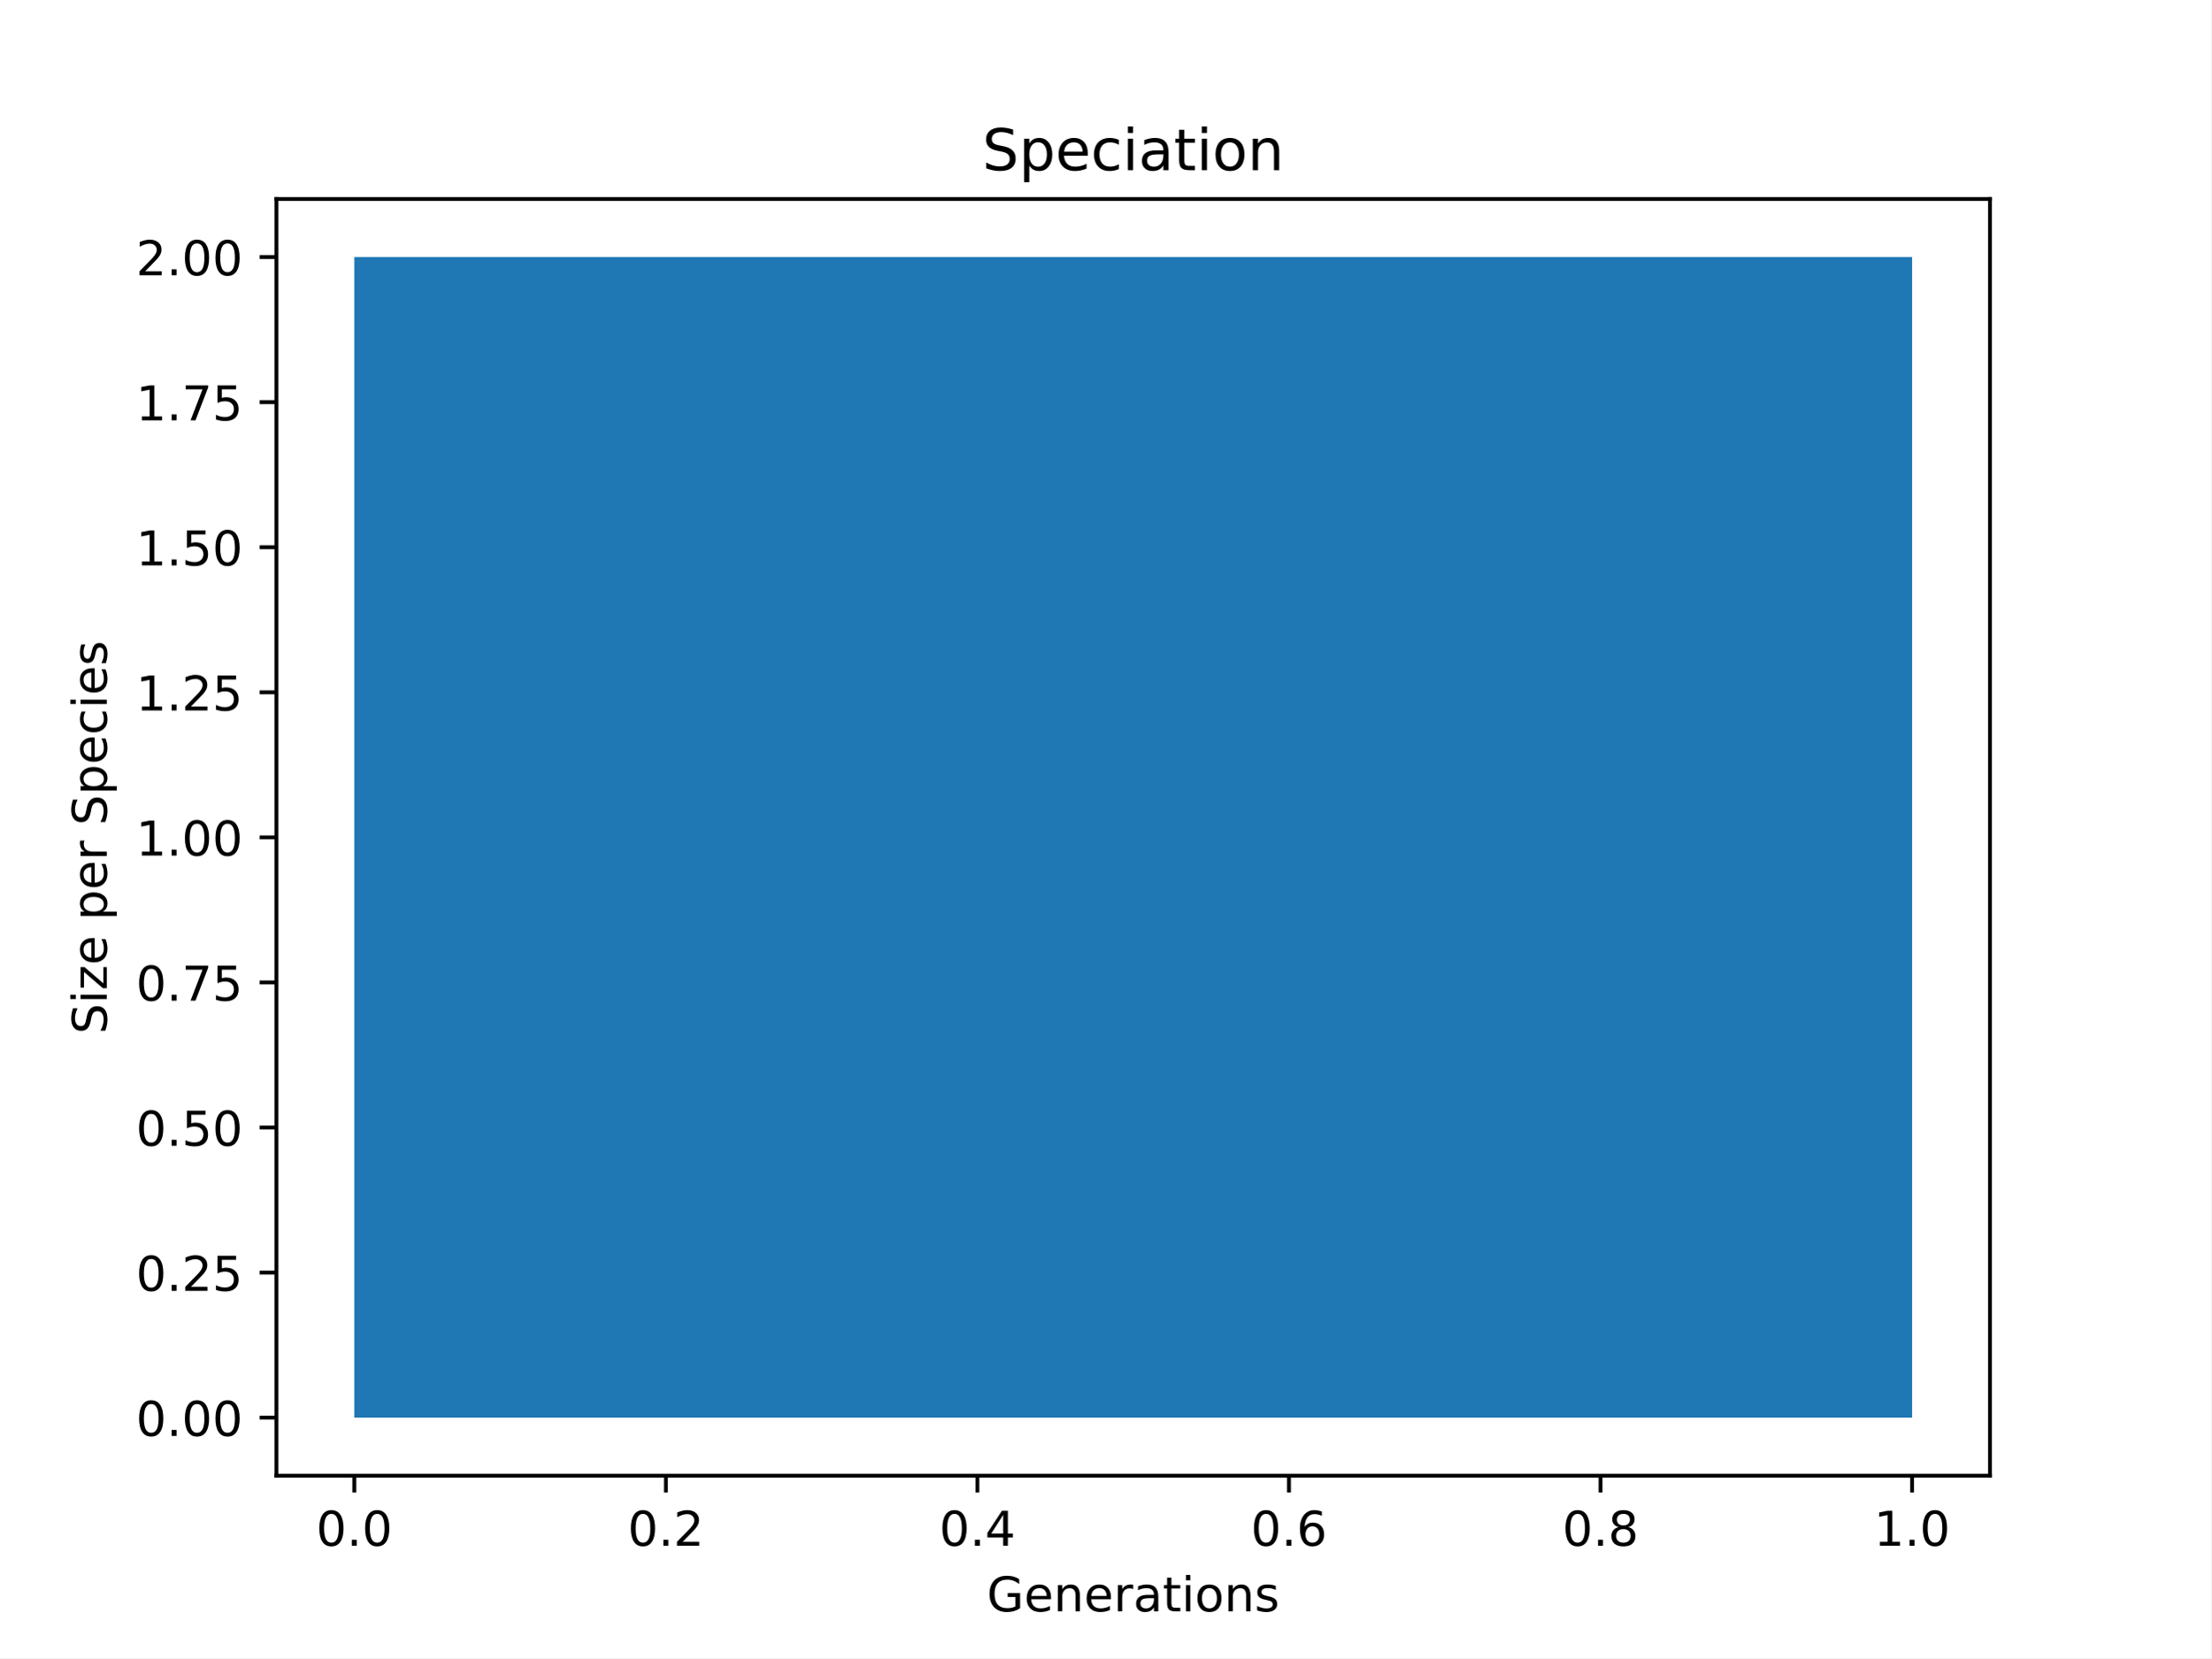
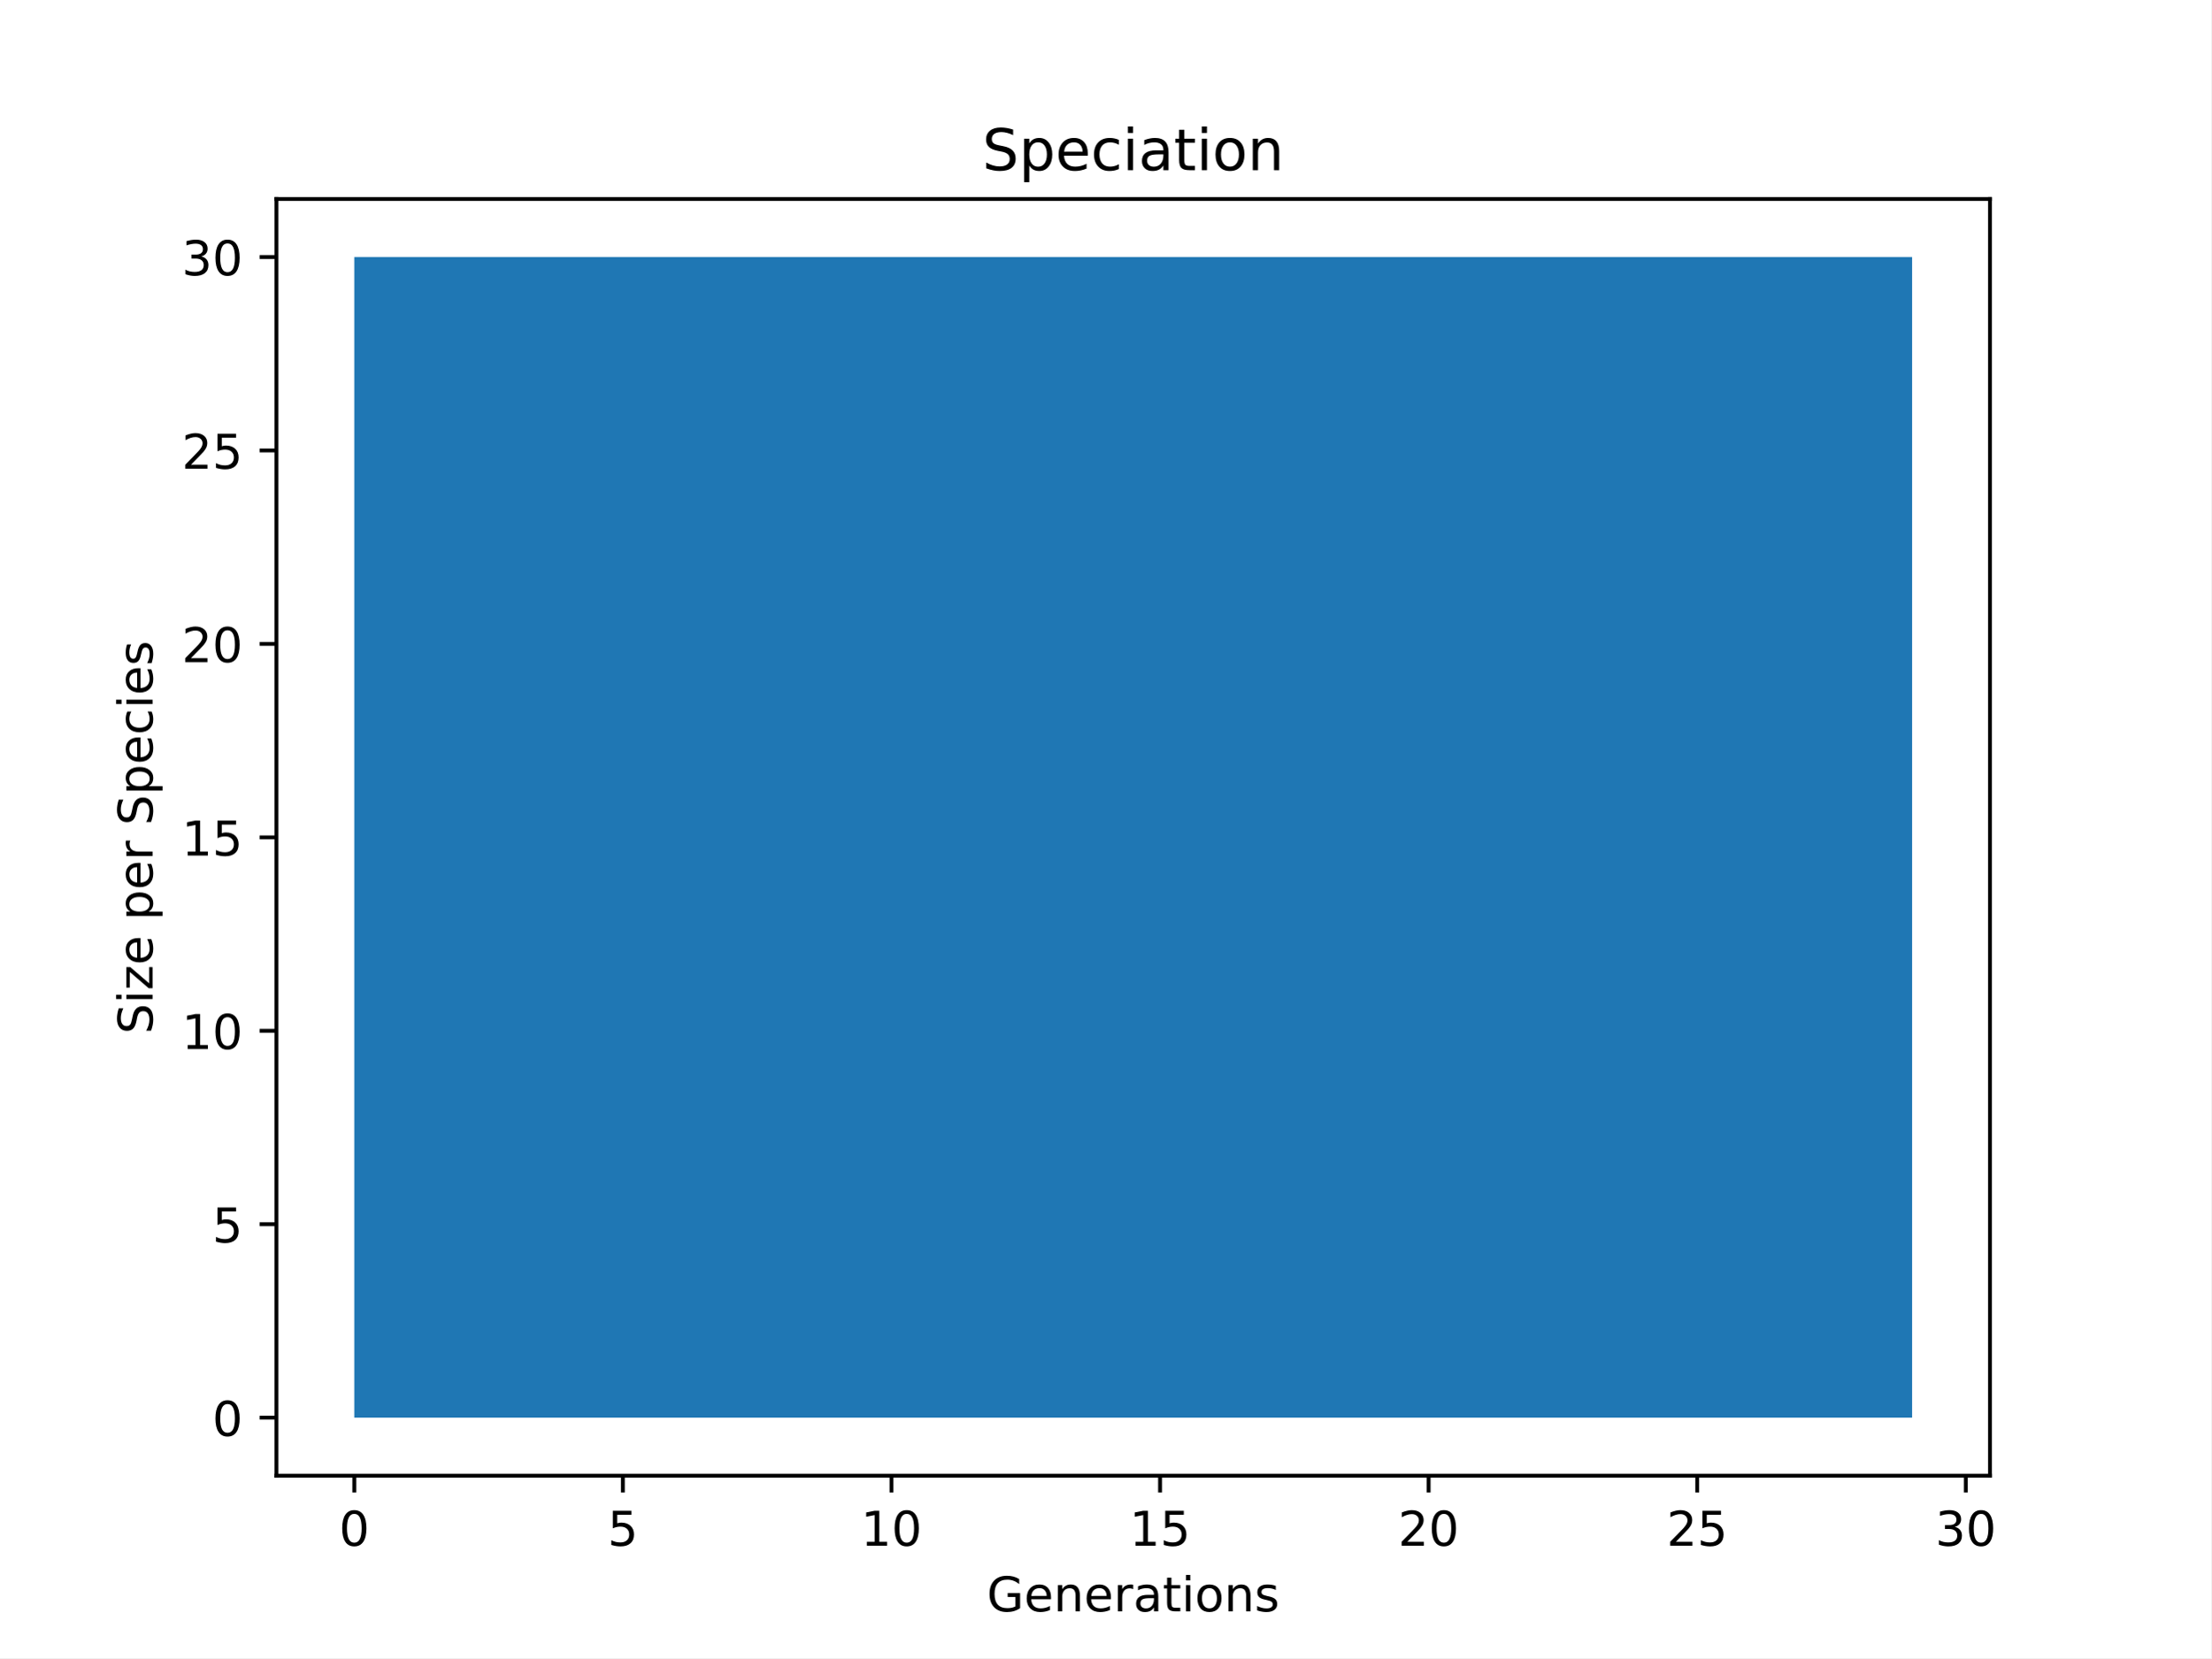
<svg xmlns="http://www.w3.org/2000/svg" xmlns:xlink="http://www.w3.org/1999/xlink" height="345.6pt" version="1.1" viewBox="0 0 460.8 345.6" width="460.8pt">
  <defs>
    <style type="text/css">
*{stroke-linecap:butt;stroke-linejoin:round;}
  </style>
  </defs>
  <g id="figure_1">
    <g id="patch_1">
      <path d="M 0 345.6  L 460.8 345.6  L 460.8 0  L 0 0  z " style="fill:#ffffff;" />
    </g>
    <g id="axes_1">
      <g id="patch_2">
        <path d="M 57.6 307.584  L 414.72 307.584  L 414.72 41.472  L 57.6 41.472  z " style="fill:#ffffff;" />
      </g>
      <g id="PolyCollection_1">
-         <path clip-path="url(#p04093f1707)" d="M 73.833 53.568  L 73.833 295.488  L 398.487 295.488  L 398.487 53.568  L 398.487 53.568  L 73.833 53.568  z " style="fill:#1f77b4;" />
+         <path clip-path="url(#p2a6c8da57f)" d="M 73.833 53.568  L 73.833 295.488  L 85.028 295.488  L 96.223 295.488  L 107.418 295.488  L 118.613 295.488  L 129.808 295.488  L 141.003 295.488  L 152.198 295.488  L 163.393 295.488  L 174.588 295.488  L 185.783 295.488  L 196.978 295.488  L 208.173 295.488  L 219.368 295.488  L 230.563 295.488  L 241.757 295.488  L 252.952 295.488  L 264.147 295.488  L 275.342 295.488  L 286.537 295.488  L 297.732 295.488  L 308.927 295.488  L 320.122 295.488  L 331.317 295.488  L 342.512 295.488  L 353.707 295.488  L 364.902 295.488  L 376.097 295.488  L 387.292 295.488  L 398.487 295.488  L 398.487 53.568  L 398.487 53.568  L 387.292 53.568  L 376.097 53.568  L 364.902 53.568  L 353.707 53.568  L 342.512 53.568  L 331.317 53.568  L 320.122 53.568  L 308.927 53.568  L 297.732 53.568  L 286.537 53.568  L 275.342 53.568  L 264.147 53.568  L 252.952 53.568  L 241.757 53.568  L 230.563 53.568  L 219.368 53.568  L 208.173 53.568  L 196.978 53.568  L 185.783 53.568  L 174.588 53.568  L 163.393 53.568  L 152.198 53.568  L 141.003 53.568  L 129.808 53.568  L 118.613 53.568  L 107.418 53.568  L 96.223 53.568  L 85.028 53.568  L 73.833 53.568  z " style="fill:#1f77b4;" />
      </g>
      <g id="matplotlib.axis_1">
        <g id="xtick_1">
          <g id="line2d_1">
            <defs>
-               <path d="M 0 0  L 0 3.5  " id="m2bdf506c41" style="stroke:#000000;stroke-width:0.8;" />
-             </defs>
-             <g>
-               <use style="stroke:#000000;stroke-width:0.8;" x="73.833" xlink:href="#m2bdf506c41" y="307.584" />
+               <path d="M 0 0  L 0 3.5  " id="mc52241008a" style="stroke:#000000;stroke-width:0.8;" />
+             </defs>
+             <g>
+               <use style="stroke:#000000;stroke-width:0.8;" x="73.833" xlink:href="#mc52241008a" y="307.584" />
            </g>
          </g>
          <g id="text_1">
            <defs>
              <path d="M 31.781 66.406  Q 24.172 66.406 20.328 58.906  Q 16.5 51.422 16.5 36.375  Q 16.5 21.391 20.328 13.891  Q 24.172 6.391 31.781 6.391  Q 39.453 6.391 43.281 13.891  Q 47.125 21.391 47.125 36.375  Q 47.125 51.422 43.281 58.906  Q 39.453 66.406 31.781 66.406  z M 31.781 74.219  Q 44.047 74.219 50.516 64.516  Q 56.984 54.828 56.984 36.375  Q 56.984 17.969 50.516 8.266  Q 44.047 -1.422 31.781 -1.422  Q 19.531 -1.422 13.062 8.266  Q 6.594 17.969 6.594 36.375  Q 6.594 54.828 13.062 64.516  Q 19.531 74.219 31.781 74.219  z " id="DejaVuSans-48" />
-               <path d="M 10.688 12.406  L 21 12.406  L 21 0  L 10.688 0  z " id="DejaVuSans-46" />
-             </defs>
-             <g transform="translate(65.88116 322.1824)scale(0.1 -0.1)">
+             </defs>
+             <g transform="translate(70.65148 322.1824)scale(0.1 -0.1)">
              <use xlink:href="#DejaVuSans-48" />
-               <use x="63.623" xlink:href="#DejaVuSans-46" />
-               <use x="95.41" xlink:href="#DejaVuSans-48" />
            </g>
          </g>
        </g>
        <g id="xtick_2">
          <g id="line2d_2">
            <g>
-               <use style="stroke:#000000;stroke-width:0.8;" x="138.764" xlink:href="#m2bdf506c41" y="307.584" />
+               <use style="stroke:#000000;stroke-width:0.8;" x="129.808" xlink:href="#mc52241008a" y="307.584" />
            </g>
          </g>
          <g id="text_2">
            <defs>
-               <path d="M 19.188 8.297  L 53.609 8.297  L 53.609 0  L 7.328 0  L 7.328 8.297  Q 12.938 14.109 22.625 23.891  Q 32.328 33.688 34.812 36.531  Q 39.547 41.844 41.422 45.531  Q 43.312 49.219 43.312 52.781  Q 43.312 58.594 39.234 62.25  Q 35.156 65.922 28.609 65.922  Q 23.969 65.922 18.812 64.312  Q 13.672 62.703 7.812 59.422  L 7.812 69.391  Q 13.766 71.781 18.938 73  Q 24.125 74.219 28.422 74.219  Q 39.75 74.219 46.484 68.547  Q 53.219 62.891 53.219 53.422  Q 53.219 48.922 51.531 44.891  Q 49.859 40.875 45.406 35.406  Q 44.188 33.984 37.641 27.219  Q 31.109 20.453 19.188 8.297  z " id="DejaVuSans-50" />
-             </defs>
-             <g transform="translate(130.8121 322.1824)scale(0.1 -0.1)">
-               <use xlink:href="#DejaVuSans-48" />
-               <use x="63.623" xlink:href="#DejaVuSans-46" />
-               <use x="95.41" xlink:href="#DejaVuSans-50" />
+               <path d="M 10.797 72.906  L 49.516 72.906  L 49.516 64.594  L 19.828 64.594  L 19.828 46.734  Q 21.969 47.469 24.109 47.828  Q 26.266 48.188 28.422 48.188  Q 40.625 48.188 47.75 41.5  Q 54.891 34.812 54.891 23.391  Q 54.891 11.625 47.562 5.094  Q 40.234 -1.422 26.906 -1.422  Q 22.312 -1.422 17.547 -0.641  Q 12.797 0.141 7.719 1.703  L 7.719 11.625  Q 12.109 9.234 16.797 8.062  Q 21.484 6.891 26.703 6.891  Q 35.156 6.891 40.078 11.328  Q 45.016 15.766 45.016 23.391  Q 45.016 31 40.078 35.438  Q 35.156 39.891 26.703 39.891  Q 22.75 39.891 18.812 39.016  Q 14.891 38.141 10.797 36.281  z " id="DejaVuSans-53" />
+             </defs>
+             <g transform="translate(126.6264 322.1824)scale(0.1 -0.1)">
+               <use xlink:href="#DejaVuSans-53" />
            </g>
          </g>
        </g>
        <g id="xtick_3">
          <g id="line2d_3">
            <g>
-               <use style="stroke:#000000;stroke-width:0.8;" x="203.695" xlink:href="#m2bdf506c41" y="307.584" />
+               <use style="stroke:#000000;stroke-width:0.8;" x="185.783" xlink:href="#mc52241008a" y="307.584" />
            </g>
          </g>
          <g id="text_3">
            <defs>
-               <path d="M 37.797 64.312  L 12.891 25.391  L 37.797 25.391  z M 35.203 72.906  L 47.609 72.906  L 47.609 25.391  L 58.016 25.391  L 58.016 17.188  L 47.609 17.188  L 47.609 0  L 37.797 0  L 37.797 17.188  L 4.891 17.188  L 4.891 26.703  z " id="DejaVuSans-52" />
-             </defs>
-             <g transform="translate(195.743 322.1824)scale(0.1 -0.1)">
-               <use xlink:href="#DejaVuSans-48" />
-               <use x="63.623" xlink:href="#DejaVuSans-46" />
-               <use x="95.41" xlink:href="#DejaVuSans-52" />
+               <path d="M 12.406 8.297  L 28.516 8.297  L 28.516 63.922  L 10.984 60.406  L 10.984 69.391  L 28.422 72.906  L 38.281 72.906  L 38.281 8.297  L 54.391 8.297  L 54.391 0  L 12.406 0  z " id="DejaVuSans-49" />
+             </defs>
+             <g transform="translate(179.4201 322.1824)scale(0.1 -0.1)">
+               <use xlink:href="#DejaVuSans-49" />
+               <use x="63.623" xlink:href="#DejaVuSans-48" />
            </g>
          </g>
        </g>
        <g id="xtick_4">
          <g id="line2d_4">
            <g>
-               <use style="stroke:#000000;stroke-width:0.8;" x="268.625" xlink:href="#m2bdf506c41" y="307.584" />
+               <use style="stroke:#000000;stroke-width:0.8;" x="241.757" xlink:href="#mc52241008a" y="307.584" />
            </g>
          </g>
          <g id="text_4">
-             <defs>
-               <path d="M 33.016 40.375  Q 26.375 40.375 22.484 35.828  Q 18.609 31.297 18.609 23.391  Q 18.609 15.531 22.484 10.953  Q 26.375 6.391 33.016 6.391  Q 39.656 6.391 43.531 10.953  Q 47.406 15.531 47.406 23.391  Q 47.406 31.297 43.531 35.828  Q 39.656 40.375 33.016 40.375  z M 52.594 71.297  L 52.594 62.312  Q 48.875 64.062 45.094 64.984  Q 41.312 65.922 37.594 65.922  Q 27.828 65.922 22.672 59.328  Q 17.531 52.734 16.797 39.406  Q 19.672 43.656 24.016 45.922  Q 28.375 48.188 33.594 48.188  Q 44.578 48.188 50.953 41.516  Q 57.328 34.859 57.328 23.391  Q 57.328 12.156 50.688 5.359  Q 44.047 -1.422 33.016 -1.422  Q 20.359 -1.422 13.672 8.266  Q 6.984 17.969 6.984 36.375  Q 6.984 53.656 15.188 63.938  Q 23.391 74.219 37.203 74.219  Q 40.922 74.219 44.703 73.484  Q 48.484 72.75 52.594 71.297  z " id="DejaVuSans-54" />
-             </defs>
-             <g transform="translate(260.6739 322.1824)scale(0.1 -0.1)">
-               <use xlink:href="#DejaVuSans-48" />
-               <use x="63.623" xlink:href="#DejaVuSans-46" />
-               <use x="95.41" xlink:href="#DejaVuSans-54" />
+             <g transform="translate(235.395 322.1824)scale(0.1 -0.1)">
+               <use xlink:href="#DejaVuSans-49" />
+               <use x="63.623" xlink:href="#DejaVuSans-53" />
            </g>
          </g>
        </g>
        <g id="xtick_5">
          <g id="line2d_5">
            <g>
-               <use style="stroke:#000000;stroke-width:0.8;" x="333.556" xlink:href="#m2bdf506c41" y="307.584" />
+               <use style="stroke:#000000;stroke-width:0.8;" x="297.732" xlink:href="#mc52241008a" y="307.584" />
            </g>
          </g>
          <g id="text_5">
            <defs>
-               <path d="M 31.781 34.625  Q 24.75 34.625 20.719 30.859  Q 16.703 27.094 16.703 20.516  Q 16.703 13.922 20.719 10.156  Q 24.75 6.391 31.781 6.391  Q 38.812 6.391 42.859 10.172  Q 46.922 13.969 46.922 20.516  Q 46.922 27.094 42.891 30.859  Q 38.875 34.625 31.781 34.625  z M 21.922 38.812  Q 15.578 40.375 12.031 44.719  Q 8.5 49.078 8.5 55.328  Q 8.5 64.062 14.719 69.141  Q 20.953 74.219 31.781 74.219  Q 42.672 74.219 48.875 69.141  Q 55.078 64.062 55.078 55.328  Q 55.078 49.078 51.531 44.719  Q 48 40.375 41.703 38.812  Q 48.828 37.156 52.797 32.312  Q 56.781 27.484 56.781 20.516  Q 56.781 9.906 50.312 4.234  Q 43.844 -1.422 31.781 -1.422  Q 19.734 -1.422 13.25 4.234  Q 6.781 9.906 6.781 20.516  Q 6.781 27.484 10.781 32.312  Q 14.797 37.156 21.922 38.812  z M 18.312 54.391  Q 18.312 48.734 21.844 45.562  Q 25.391 42.391 31.781 42.391  Q 38.141 42.391 41.719 45.562  Q 45.312 48.734 45.312 54.391  Q 45.312 60.062 41.719 63.234  Q 38.141 66.406 31.781 66.406  Q 25.391 66.406 21.844 63.234  Q 18.312 60.062 18.312 54.391  z " id="DejaVuSans-56" />
-             </defs>
-             <g transform="translate(325.6048 322.1824)scale(0.1 -0.1)">
-               <use xlink:href="#DejaVuSans-48" />
-               <use x="63.623" xlink:href="#DejaVuSans-46" />
-               <use x="95.41" xlink:href="#DejaVuSans-56" />
+               <path d="M 19.188 8.297  L 53.609 8.297  L 53.609 0  L 7.328 0  L 7.328 8.297  Q 12.938 14.109 22.625 23.891  Q 32.328 33.688 34.812 36.531  Q 39.547 41.844 41.422 45.531  Q 43.312 49.219 43.312 52.781  Q 43.312 58.594 39.234 62.25  Q 35.156 65.922 28.609 65.922  Q 23.969 65.922 18.812 64.312  Q 13.672 62.703 7.812 59.422  L 7.812 69.391  Q 13.766 71.781 18.938 73  Q 24.125 74.219 28.422 74.219  Q 39.75 74.219 46.484 68.547  Q 53.219 62.891 53.219 53.422  Q 53.219 48.922 51.531 44.891  Q 49.859 40.875 45.406 35.406  Q 44.188 33.984 37.641 27.219  Q 31.109 20.453 19.188 8.297  z " id="DejaVuSans-50" />
+             </defs>
+             <g transform="translate(291.3699 322.1824)scale(0.1 -0.1)">
+               <use xlink:href="#DejaVuSans-50" />
+               <use x="63.623" xlink:href="#DejaVuSans-48" />
            </g>
          </g>
        </g>
        <g id="xtick_6">
          <g id="line2d_6">
            <g>
-               <use style="stroke:#000000;stroke-width:0.8;" x="398.487" xlink:href="#m2bdf506c41" y="307.584" />
+               <use style="stroke:#000000;stroke-width:0.8;" x="353.707" xlink:href="#mc52241008a" y="307.584" />
            </g>
          </g>
          <g id="text_6">
-             <defs>
-               <path d="M 12.406 8.297  L 28.516 8.297  L 28.516 63.922  L 10.984 60.406  L 10.984 69.391  L 28.422 72.906  L 38.281 72.906  L 38.281 8.297  L 54.391 8.297  L 54.391 0  L 12.406 0  z " id="DejaVuSans-49" />
-             </defs>
-             <g transform="translate(390.5357 322.1824)scale(0.1 -0.1)">
-               <use xlink:href="#DejaVuSans-49" />
-               <use x="63.623" xlink:href="#DejaVuSans-46" />
-               <use x="95.41" xlink:href="#DejaVuSans-48" />
-             </g>
-           </g>
-         </g>
-         <g id="text_7">
+             <g transform="translate(347.3448 322.1824)scale(0.1 -0.1)">
+               <use xlink:href="#DejaVuSans-50" />
+               <use x="63.623" xlink:href="#DejaVuSans-53" />
+             </g>
+           </g>
+         </g>
+         <g id="xtick_7">
+           <g id="line2d_7">
+             <g>
+               <use style="stroke:#000000;stroke-width:0.8;" x="409.682" xlink:href="#mc52241008a" y="307.584" />
+             </g>
+           </g>
+           <g id="text_7">
+             <defs>
+               <path d="M 40.578 39.312  Q 47.656 37.797 51.625 33  Q 55.609 28.219 55.609 21.188  Q 55.609 10.406 48.188 4.484  Q 40.766 -1.422 27.094 -1.422  Q 22.516 -1.422 17.656 -0.516  Q 12.797 0.391 7.625 2.203  L 7.625 11.719  Q 11.719 9.328 16.594 8.109  Q 21.484 6.891 26.812 6.891  Q 36.078 6.891 40.938 10.547  Q 45.797 14.203 45.797 21.188  Q 45.797 27.641 41.281 31.266  Q 36.766 34.906 28.719 34.906  L 20.219 34.906  L 20.219 43.016  L 29.109 43.016  Q 36.375 43.016 40.234 45.922  Q 44.094 48.828 44.094 54.297  Q 44.094 59.906 40.109 62.906  Q 36.141 65.922 28.719 65.922  Q 24.656 65.922 20.016 65.031  Q 15.375 64.156 9.812 62.312  L 9.812 71.094  Q 15.438 72.656 20.344 73.438  Q 25.25 74.219 29.594 74.219  Q 40.828 74.219 47.359 69.109  Q 53.906 64.016 53.906 55.328  Q 53.906 49.266 50.438 45.094  Q 46.969 40.922 40.578 39.312  z " id="DejaVuSans-51" />
+             </defs>
+             <g transform="translate(403.3198 322.1824)scale(0.1 -0.1)">
+               <use xlink:href="#DejaVuSans-51" />
+               <use x="63.623" xlink:href="#DejaVuSans-48" />
+             </g>
+           </g>
+         </g>
+         <g id="text_8">
          <defs>
            <path d="M 59.516 10.406  L 59.516 29.984  L 43.406 29.984  L 43.406 38.094  L 69.281 38.094  L 69.281 6.781  Q 63.578 2.734 56.688 0.656  Q 49.812 -1.422 42 -1.422  Q 24.906 -1.422 15.25 8.562  Q 5.609 18.562 5.609 36.375  Q 5.609 54.25 15.25 64.234  Q 24.906 74.219 42 74.219  Q 49.125 74.219 55.547 72.453  Q 61.969 70.703 67.391 67.281  L 67.391 56.781  Q 61.922 61.422 55.766 63.766  Q 49.609 66.109 42.828 66.109  Q 29.438 66.109 22.719 58.641  Q 16.016 51.172 16.016 36.375  Q 16.016 21.625 22.719 14.156  Q 29.438 6.688 42.828 6.688  Q 48.047 6.688 52.141 7.594  Q 56.25 8.5 59.516 10.406  z " id="DejaVuSans-71" />
            <path d="M 56.203 29.594  L 56.203 25.203  L 14.891 25.203  Q 15.484 15.922 20.484 11.062  Q 25.484 6.203 34.422 6.203  Q 39.594 6.203 44.453 7.469  Q 49.312 8.734 54.109 11.281  L 54.109 2.781  Q 49.266 0.734 44.188 -0.344  Q 39.109 -1.422 33.891 -1.422  Q 20.797 -1.422 13.156 6.188  Q 5.516 13.812 5.516 26.812  Q 5.516 40.234 12.766 48.109  Q 20.016 56 32.328 56  Q 43.359 56 49.781 48.891  Q 56.203 41.797 56.203 29.594  z M 47.219 32.234  Q 47.125 39.594 43.094 43.984  Q 39.062 48.391 32.422 48.391  Q 24.906 48.391 20.391 44.141  Q 15.875 39.891 15.188 32.172  z " id="DejaVuSans-101" />
            <path d="M 54.891 33.016  L 54.891 0  L 45.906 0  L 45.906 32.719  Q 45.906 40.484 42.875 44.328  Q 39.844 48.188 33.797 48.188  Q 26.516 48.188 22.312 43.547  Q 18.109 38.922 18.109 30.906  L 18.109 0  L 9.078 0  L 9.078 54.688  L 18.109 54.688  L 18.109 46.188  Q 21.344 51.125 25.703 53.562  Q 30.078 56 35.797 56  Q 45.219 56 50.047 50.172  Q 54.891 44.344 54.891 33.016  z " id="DejaVuSans-110" />
            <path d="M 41.109 46.297  Q 39.594 47.172 37.812 47.578  Q 36.031 48 33.891 48  Q 26.266 48 22.188 43.047  Q 18.109 38.094 18.109 28.812  L 18.109 0  L 9.078 0  L 9.078 54.688  L 18.109 54.688  L 18.109 46.188  Q 20.953 51.172 25.484 53.578  Q 30.031 56 36.531 56  Q 37.453 56 38.578 55.875  Q 39.703 55.766 41.062 55.516  z " id="DejaVuSans-114" />
            <path d="M 34.281 27.484  Q 23.391 27.484 19.188 25  Q 14.984 22.516 14.984 16.5  Q 14.984 11.719 18.141 8.906  Q 21.297 6.109 26.703 6.109  Q 34.188 6.109 38.703 11.406  Q 43.219 16.703 43.219 25.484  L 43.219 27.484  z M 52.203 31.203  L 52.203 0  L 43.219 0  L 43.219 8.297  Q 40.141 3.328 35.547 0.953  Q 30.953 -1.422 24.312 -1.422  Q 15.922 -1.422 10.953 3.297  Q 6 8.016 6 15.922  Q 6 25.141 12.172 29.828  Q 18.359 34.516 30.609 34.516  L 43.219 34.516  L 43.219 35.406  Q 43.219 41.609 39.141 45  Q 35.062 48.391 27.688 48.391  Q 23 48.391 18.547 47.266  Q 14.109 46.141 10.016 43.891  L 10.016 52.203  Q 14.938 54.109 19.578 55.047  Q 24.219 56 28.609 56  Q 40.484 56 46.344 49.844  Q 52.203 43.703 52.203 31.203  z " id="DejaVuSans-97" />
            <path d="M 18.312 70.219  L 18.312 54.688  L 36.812 54.688  L 36.812 47.703  L 18.312 47.703  L 18.312 18.016  Q 18.312 11.328 20.141 9.422  Q 21.969 7.516 27.594 7.516  L 36.812 7.516  L 36.812 0  L 27.594 0  Q 17.188 0 13.234 3.875  Q 9.281 7.766 9.281 18.016  L 9.281 47.703  L 2.688 47.703  L 2.688 54.688  L 9.281 54.688  L 9.281 70.219  z " id="DejaVuSans-116" />
            <path d="M 9.422 54.688  L 18.406 54.688  L 18.406 0  L 9.422 0  z M 9.422 75.984  L 18.406 75.984  L 18.406 64.594  L 9.422 64.594  z " id="DejaVuSans-105" />
            <path d="M 30.609 48.391  Q 23.391 48.391 19.188 42.75  Q 14.984 37.109 14.984 27.297  Q 14.984 17.484 19.156 11.844  Q 23.344 6.203 30.609 6.203  Q 37.797 6.203 41.984 11.859  Q 46.188 17.531 46.188 27.297  Q 46.188 37.016 41.984 42.703  Q 37.797 48.391 30.609 48.391  z M 30.609 56  Q 42.328 56 49.016 48.375  Q 55.719 40.766 55.719 27.297  Q 55.719 13.875 49.016 6.219  Q 42.328 -1.422 30.609 -1.422  Q 18.844 -1.422 12.172 6.219  Q 5.516 13.875 5.516 27.297  Q 5.516 40.766 12.172 48.375  Q 18.844 56 30.609 56  z " id="DejaVuSans-111" />
            <path d="M 44.281 53.078  L 44.281 44.578  Q 40.484 46.531 36.375 47.5  Q 32.281 48.484 27.875 48.484  Q 21.188 48.484 17.844 46.438  Q 14.5 44.391 14.5 40.281  Q 14.5 37.156 16.891 35.375  Q 19.281 33.594 26.516 31.984  L 29.594 31.297  Q 39.156 29.25 43.188 25.516  Q 47.219 21.781 47.219 15.094  Q 47.219 7.469 41.188 3.016  Q 35.156 -1.422 24.609 -1.422  Q 20.219 -1.422 15.453 -0.562  Q 10.688 0.297 5.422 2  L 5.422 11.281  Q 10.406 8.688 15.234 7.391  Q 20.062 6.109 24.812 6.109  Q 31.156 6.109 34.562 8.281  Q 37.984 10.453 37.984 14.406  Q 37.984 18.062 35.516 20.016  Q 33.062 21.969 24.703 23.781  L 21.578 24.516  Q 13.234 26.266 9.516 29.906  Q 5.812 33.547 5.812 39.891  Q 5.812 47.609 11.281 51.797  Q 16.75 56 26.812 56  Q 31.781 56 36.172 55.266  Q 40.578 54.547 44.281 53.078  z " id="DejaVuSans-115" />
          </defs>
          <g transform="translate(205.6623 335.8606)scale(0.1 -0.1)">
            <use xlink:href="#DejaVuSans-71" />
            <use x="77.49" xlink:href="#DejaVuSans-101" />
            <use x="139.014" xlink:href="#DejaVuSans-110" />
            <use x="202.393" xlink:href="#DejaVuSans-101" />
            <use x="263.916" xlink:href="#DejaVuSans-114" />
            <use x="305.029" xlink:href="#DejaVuSans-97" />
            <use x="366.309" xlink:href="#DejaVuSans-116" />
            <use x="405.518" xlink:href="#DejaVuSans-105" />
            <use x="433.301" xlink:href="#DejaVuSans-111" />
            <use x="494.482" xlink:href="#DejaVuSans-110" />
            <use x="557.861" xlink:href="#DejaVuSans-115" />
          </g>
        </g>
      </g>
      <g id="matplotlib.axis_2">
        <g id="ytick_1">
-           <g id="line2d_7">
-             <defs>
-               <path d="M 0 0  L -3.5 0  " id="m1a245d7bfb" style="stroke:#000000;stroke-width:0.8;" />
-             </defs>
-             <g>
-               <use style="stroke:#000000;stroke-width:0.8;" x="57.6" xlink:href="#m1a245d7bfb" y="295.488" />
-             </g>
-           </g>
-           <g id="text_8">
-             <g transform="translate(28.33438 299.2872)scale(0.1 -0.1)">
+           <g id="line2d_8">
+             <defs>
+               <path d="M 0 0  L -3.5 0  " id="mda0526e879" style="stroke:#000000;stroke-width:0.8;" />
+             </defs>
+             <g>
+               <use style="stroke:#000000;stroke-width:0.8;" x="57.6" xlink:href="#mda0526e879" y="295.488" />
+             </g>
+           </g>
+           <g id="text_9">
+             <g transform="translate(44.2375 299.2872)scale(0.1 -0.1)">
              <use xlink:href="#DejaVuSans-48" />
-               <use x="63.623" xlink:href="#DejaVuSans-46" />
-               <use x="95.41" xlink:href="#DejaVuSans-48" />
-               <use x="159.033" xlink:href="#DejaVuSans-48" />
            </g>
          </g>
        </g>
        <g id="ytick_2">
-           <g id="line2d_8">
-             <g>
-               <use style="stroke:#000000;stroke-width:0.8;" x="57.6" xlink:href="#m1a245d7bfb" y="265.248" />
-             </g>
-           </g>
-           <g id="text_9">
-             <defs>
-               <path d="M 10.797 72.906  L 49.516 72.906  L 49.516 64.594  L 19.828 64.594  L 19.828 46.734  Q 21.969 47.469 24.109 47.828  Q 26.266 48.188 28.422 48.188  Q 40.625 48.188 47.75 41.5  Q 54.891 34.812 54.891 23.391  Q 54.891 11.625 47.562 5.094  Q 40.234 -1.422 26.906 -1.422  Q 22.312 -1.422 17.547 -0.641  Q 12.797 0.141 7.719 1.703  L 7.719 11.625  Q 12.109 9.234 16.797 8.062  Q 21.484 6.891 26.703 6.891  Q 35.156 6.891 40.078 11.328  Q 45.016 15.766 45.016 23.391  Q 45.016 31 40.078 35.438  Q 35.156 39.891 26.703 39.891  Q 22.75 39.891 18.812 39.016  Q 14.891 38.141 10.797 36.281  z " id="DejaVuSans-53" />
-             </defs>
-             <g transform="translate(28.33438 269.0472)scale(0.1 -0.1)">
-               <use xlink:href="#DejaVuSans-48" />
-               <use x="63.623" xlink:href="#DejaVuSans-46" />
-               <use x="95.41" xlink:href="#DejaVuSans-50" />
-               <use x="159.033" xlink:href="#DejaVuSans-53" />
+           <g id="line2d_9">
+             <g>
+               <use style="stroke:#000000;stroke-width:0.8;" x="57.6" xlink:href="#mda0526e879" y="255.168" />
+             </g>
+           </g>
+           <g id="text_10">
+             <g transform="translate(44.2375 258.9672)scale(0.1 -0.1)">
+               <use xlink:href="#DejaVuSans-53" />
            </g>
          </g>
        </g>
        <g id="ytick_3">
-           <g id="line2d_9">
-             <g>
-               <use style="stroke:#000000;stroke-width:0.8;" x="57.6" xlink:href="#m1a245d7bfb" y="235.008" />
-             </g>
-           </g>
-           <g id="text_10">
-             <g transform="translate(28.33438 238.8072)scale(0.1 -0.1)">
-               <use xlink:href="#DejaVuSans-48" />
-               <use x="63.623" xlink:href="#DejaVuSans-46" />
-               <use x="95.41" xlink:href="#DejaVuSans-53" />
-               <use x="159.033" xlink:href="#DejaVuSans-48" />
+           <g id="line2d_10">
+             <g>
+               <use style="stroke:#000000;stroke-width:0.8;" x="57.6" xlink:href="#mda0526e879" y="214.848" />
+             </g>
+           </g>
+           <g id="text_11">
+             <g transform="translate(37.875 218.6472)scale(0.1 -0.1)">
+               <use xlink:href="#DejaVuSans-49" />
+               <use x="63.623" xlink:href="#DejaVuSans-48" />
            </g>
          </g>
        </g>
        <g id="ytick_4">
-           <g id="line2d_10">
-             <g>
-               <use style="stroke:#000000;stroke-width:0.8;" x="57.6" xlink:href="#m1a245d7bfb" y="204.768" />
-             </g>
-           </g>
-           <g id="text_11">
-             <defs>
-               <path d="M 8.203 72.906  L 55.078 72.906  L 55.078 68.703  L 28.609 0  L 18.312 0  L 43.219 64.594  L 8.203 64.594  z " id="DejaVuSans-55" />
-             </defs>
-             <g transform="translate(28.33438 208.5672)scale(0.1 -0.1)">
-               <use xlink:href="#DejaVuSans-48" />
-               <use x="63.623" xlink:href="#DejaVuSans-46" />
-               <use x="95.41" xlink:href="#DejaVuSans-55" />
-               <use x="159.033" xlink:href="#DejaVuSans-53" />
+           <g id="line2d_11">
+             <g>
+               <use style="stroke:#000000;stroke-width:0.8;" x="57.6" xlink:href="#mda0526e879" y="174.528" />
+             </g>
+           </g>
+           <g id="text_12">
+             <g transform="translate(37.875 178.3272)scale(0.1 -0.1)">
+               <use xlink:href="#DejaVuSans-49" />
+               <use x="63.623" xlink:href="#DejaVuSans-53" />
            </g>
          </g>
        </g>
        <g id="ytick_5">
-           <g id="line2d_11">
-             <g>
-               <use style="stroke:#000000;stroke-width:0.8;" x="57.6" xlink:href="#m1a245d7bfb" y="174.528" />
-             </g>
-           </g>
-           <g id="text_12">
-             <g transform="translate(28.33438 178.3272)scale(0.1 -0.1)">
-               <use xlink:href="#DejaVuSans-49" />
-               <use x="63.623" xlink:href="#DejaVuSans-46" />
-               <use x="95.41" xlink:href="#DejaVuSans-48" />
-               <use x="159.033" xlink:href="#DejaVuSans-48" />
+           <g id="line2d_12">
+             <g>
+               <use style="stroke:#000000;stroke-width:0.8;" x="57.6" xlink:href="#mda0526e879" y="134.208" />
+             </g>
+           </g>
+           <g id="text_13">
+             <g transform="translate(37.875 138.0072)scale(0.1 -0.1)">
+               <use xlink:href="#DejaVuSans-50" />
+               <use x="63.623" xlink:href="#DejaVuSans-48" />
            </g>
          </g>
        </g>
        <g id="ytick_6">
-           <g id="line2d_12">
-             <g>
-               <use style="stroke:#000000;stroke-width:0.8;" x="57.6" xlink:href="#m1a245d7bfb" y="144.288" />
-             </g>
-           </g>
-           <g id="text_13">
-             <g transform="translate(28.33438 148.0872)scale(0.1 -0.1)">
-               <use xlink:href="#DejaVuSans-49" />
-               <use x="63.623" xlink:href="#DejaVuSans-46" />
-               <use x="95.41" xlink:href="#DejaVuSans-50" />
-               <use x="159.033" xlink:href="#DejaVuSans-53" />
+           <g id="line2d_13">
+             <g>
+               <use style="stroke:#000000;stroke-width:0.8;" x="57.6" xlink:href="#mda0526e879" y="93.888" />
+             </g>
+           </g>
+           <g id="text_14">
+             <g transform="translate(37.875 97.68722)scale(0.1 -0.1)">
+               <use xlink:href="#DejaVuSans-50" />
+               <use x="63.623" xlink:href="#DejaVuSans-53" />
            </g>
          </g>
        </g>
        <g id="ytick_7">
-           <g id="line2d_13">
-             <g>
-               <use style="stroke:#000000;stroke-width:0.8;" x="57.6" xlink:href="#m1a245d7bfb" y="114.048" />
-             </g>
-           </g>
-           <g id="text_14">
-             <g transform="translate(28.33438 117.8472)scale(0.1 -0.1)">
-               <use xlink:href="#DejaVuSans-49" />
-               <use x="63.623" xlink:href="#DejaVuSans-46" />
-               <use x="95.41" xlink:href="#DejaVuSans-53" />
-               <use x="159.033" xlink:href="#DejaVuSans-48" />
-             </g>
-           </g>
-         </g>
-         <g id="ytick_8">
          <g id="line2d_14">
            <g>
-               <use style="stroke:#000000;stroke-width:0.8;" x="57.6" xlink:href="#m1a245d7bfb" y="83.808" />
+               <use style="stroke:#000000;stroke-width:0.8;" x="57.6" xlink:href="#mda0526e879" y="53.568" />
            </g>
          </g>
          <g id="text_15">
-             <g transform="translate(28.33438 87.60722)scale(0.1 -0.1)">
-               <use xlink:href="#DejaVuSans-49" />
-               <use x="63.623" xlink:href="#DejaVuSans-46" />
-               <use x="95.41" xlink:href="#DejaVuSans-55" />
-               <use x="159.033" xlink:href="#DejaVuSans-53" />
-             </g>
-           </g>
-         </g>
-         <g id="ytick_9">
-           <g id="line2d_15">
-             <g>
-               <use style="stroke:#000000;stroke-width:0.8;" x="57.6" xlink:href="#m1a245d7bfb" y="53.568" />
-             </g>
-           </g>
-           <g id="text_16">
-             <g transform="translate(28.33438 57.36722)scale(0.1 -0.1)">
-               <use xlink:href="#DejaVuSans-50" />
-               <use x="63.623" xlink:href="#DejaVuSans-46" />
-               <use x="95.41" xlink:href="#DejaVuSans-48" />
-               <use x="159.033" xlink:href="#DejaVuSans-48" />
-             </g>
-           </g>
-         </g>
-         <g id="text_17">
+             <g transform="translate(37.875 57.36722)scale(0.1 -0.1)">
+               <use xlink:href="#DejaVuSans-51" />
+               <use x="63.623" xlink:href="#DejaVuSans-48" />
+             </g>
+           </g>
+         </g>
+         <g id="text_16">
          <defs>
            <path d="M 53.516 70.516  L 53.516 60.891  Q 47.906 63.578 42.922 64.891  Q 37.938 66.219 33.297 66.219  Q 25.25 66.219 20.875 63.094  Q 16.5 59.969 16.5 54.203  Q 16.5 49.359 19.406 46.891  Q 22.312 44.438 30.422 42.922  L 36.375 41.703  Q 47.406 39.594 52.656 34.297  Q 57.906 29 57.906 20.125  Q 57.906 9.516 50.797 4.047  Q 43.703 -1.422 29.984 -1.422  Q 24.812 -1.422 18.969 -0.25  Q 13.141 0.922 6.891 3.219  L 6.891 13.375  Q 12.891 10.016 18.656 8.297  Q 24.422 6.594 29.984 6.594  Q 38.422 6.594 43.016 9.906  Q 47.609 13.234 47.609 19.391  Q 47.609 24.75 44.312 27.781  Q 41.016 30.812 33.5 32.328  L 27.484 33.5  Q 16.453 35.688 11.516 40.375  Q 6.594 45.062 6.594 53.422  Q 6.594 63.094 13.406 68.656  Q 20.219 74.219 32.172 74.219  Q 37.312 74.219 42.625 73.281  Q 47.953 72.359 53.516 70.516  z " id="DejaVuSans-83" />
            <path d="M 5.516 54.688  L 48.188 54.688  L 48.188 46.484  L 14.406 7.172  L 48.188 7.172  L 48.188 0  L 4.297 0  L 4.297 8.203  L 38.094 47.516  L 5.516 47.516  z " id="DejaVuSans-122" />
            <path id="DejaVuSans-32" />
            <path d="M 18.109 8.203  L 18.109 -20.797  L 9.078 -20.797  L 9.078 54.688  L 18.109 54.688  L 18.109 46.391  Q 20.953 51.266 25.266 53.625  Q 29.594 56 35.594 56  Q 45.562 56 51.781 48.094  Q 58.016 40.188 58.016 27.297  Q 58.016 14.406 51.781 6.484  Q 45.562 -1.422 35.594 -1.422  Q 29.594 -1.422 25.266 0.953  Q 20.953 3.328 18.109 8.203  z M 48.688 27.297  Q 48.688 37.203 44.609 42.844  Q 40.531 48.484 33.406 48.484  Q 26.266 48.484 22.188 42.844  Q 18.109 37.203 18.109 27.297  Q 18.109 17.391 22.188 11.75  Q 26.266 6.109 33.406 6.109  Q 40.531 6.109 44.609 11.75  Q 48.688 17.391 48.688 27.297  z " id="DejaVuSans-112" />
            <path d="M 48.781 52.594  L 48.781 44.188  Q 44.969 46.297 41.141 47.344  Q 37.312 48.391 33.406 48.391  Q 24.656 48.391 19.812 42.844  Q 14.984 37.312 14.984 27.297  Q 14.984 17.281 19.812 11.734  Q 24.656 6.203 33.406 6.203  Q 37.312 6.203 41.141 7.25  Q 44.969 8.297 48.781 10.406  L 48.781 2.094  Q 45.016 0.344 40.984 -0.531  Q 36.969 -1.422 32.422 -1.422  Q 20.062 -1.422 12.781 6.344  Q 5.516 14.109 5.516 27.297  Q 5.516 40.672 12.859 48.328  Q 20.219 56 33.016 56  Q 37.156 56 41.109 55.141  Q 45.062 54.297 48.781 52.594  z " id="DejaVuSans-99" />
          </defs>
-           <g transform="translate(22.25469 215.521)rotate(-90)scale(0.1 -0.1)">
+           <g transform="translate(31.79531 215.521)rotate(-90)scale(0.1 -0.1)">
            <use xlink:href="#DejaVuSans-83" />
            <use x="63.477" xlink:href="#DejaVuSans-105" />
            <use x="91.26" xlink:href="#DejaVuSans-122" />
            <use x="143.75" xlink:href="#DejaVuSans-101" />
            <use x="205.273" xlink:href="#DejaVuSans-32" />
            <use x="237.061" xlink:href="#DejaVuSans-112" />
            <use x="300.537" xlink:href="#DejaVuSans-101" />
            <use x="362.061" xlink:href="#DejaVuSans-114" />
            <use x="403.174" xlink:href="#DejaVuSans-32" />
            <use x="434.961" xlink:href="#DejaVuSans-83" />
            <use x="498.438" xlink:href="#DejaVuSans-112" />
            <use x="561.914" xlink:href="#DejaVuSans-101" />
            <use x="623.438" xlink:href="#DejaVuSans-99" />
            <use x="678.418" xlink:href="#DejaVuSans-105" />
            <use x="706.201" xlink:href="#DejaVuSans-101" />
            <use x="767.725" xlink:href="#DejaVuSans-115" />
          </g>
        </g>
      </g>
      <g id="patch_3">
        <path d="M 57.6 307.584  L 57.6 41.472  " style="fill:none;stroke:#000000;stroke-linecap:square;stroke-linejoin:miter;stroke-width:0.8;" />
      </g>
      <g id="patch_4">
        <path d="M 414.72 307.584  L 414.72 41.472  " style="fill:none;stroke:#000000;stroke-linecap:square;stroke-linejoin:miter;stroke-width:0.8;" />
      </g>
      <g id="patch_5">
        <path d="M 57.6 307.584  L 414.72 307.584  " style="fill:none;stroke:#000000;stroke-linecap:square;stroke-linejoin:miter;stroke-width:0.8;" />
      </g>
      <g id="patch_6">
        <path d="M 57.6 41.472  L 414.72 41.472  " style="fill:none;stroke:#000000;stroke-linecap:square;stroke-linejoin:miter;stroke-width:0.8;" />
      </g>
-       <g id="text_18">
+       <g id="text_17">
        <g transform="translate(204.7144 35.472)scale(0.12 -0.12)">
          <use xlink:href="#DejaVuSans-83" />
          <use x="63.477" xlink:href="#DejaVuSans-112" />
          <use x="126.953" xlink:href="#DejaVuSans-101" />
          <use x="188.477" xlink:href="#DejaVuSans-99" />
          <use x="243.457" xlink:href="#DejaVuSans-105" />
          <use x="271.24" xlink:href="#DejaVuSans-97" />
          <use x="332.52" xlink:href="#DejaVuSans-116" />
          <use x="371.729" xlink:href="#DejaVuSans-105" />
          <use x="399.512" xlink:href="#DejaVuSans-111" />
          <use x="460.693" xlink:href="#DejaVuSans-110" />
        </g>
      </g>
    </g>
  </g>
  <defs>
-     <clipPath id="p04093f1707">
+     <clipPath id="p2a6c8da57f">
      <rect height="266.112" width="357.12" x="57.6" y="41.472" />
    </clipPath>
  </defs>
</svg>
